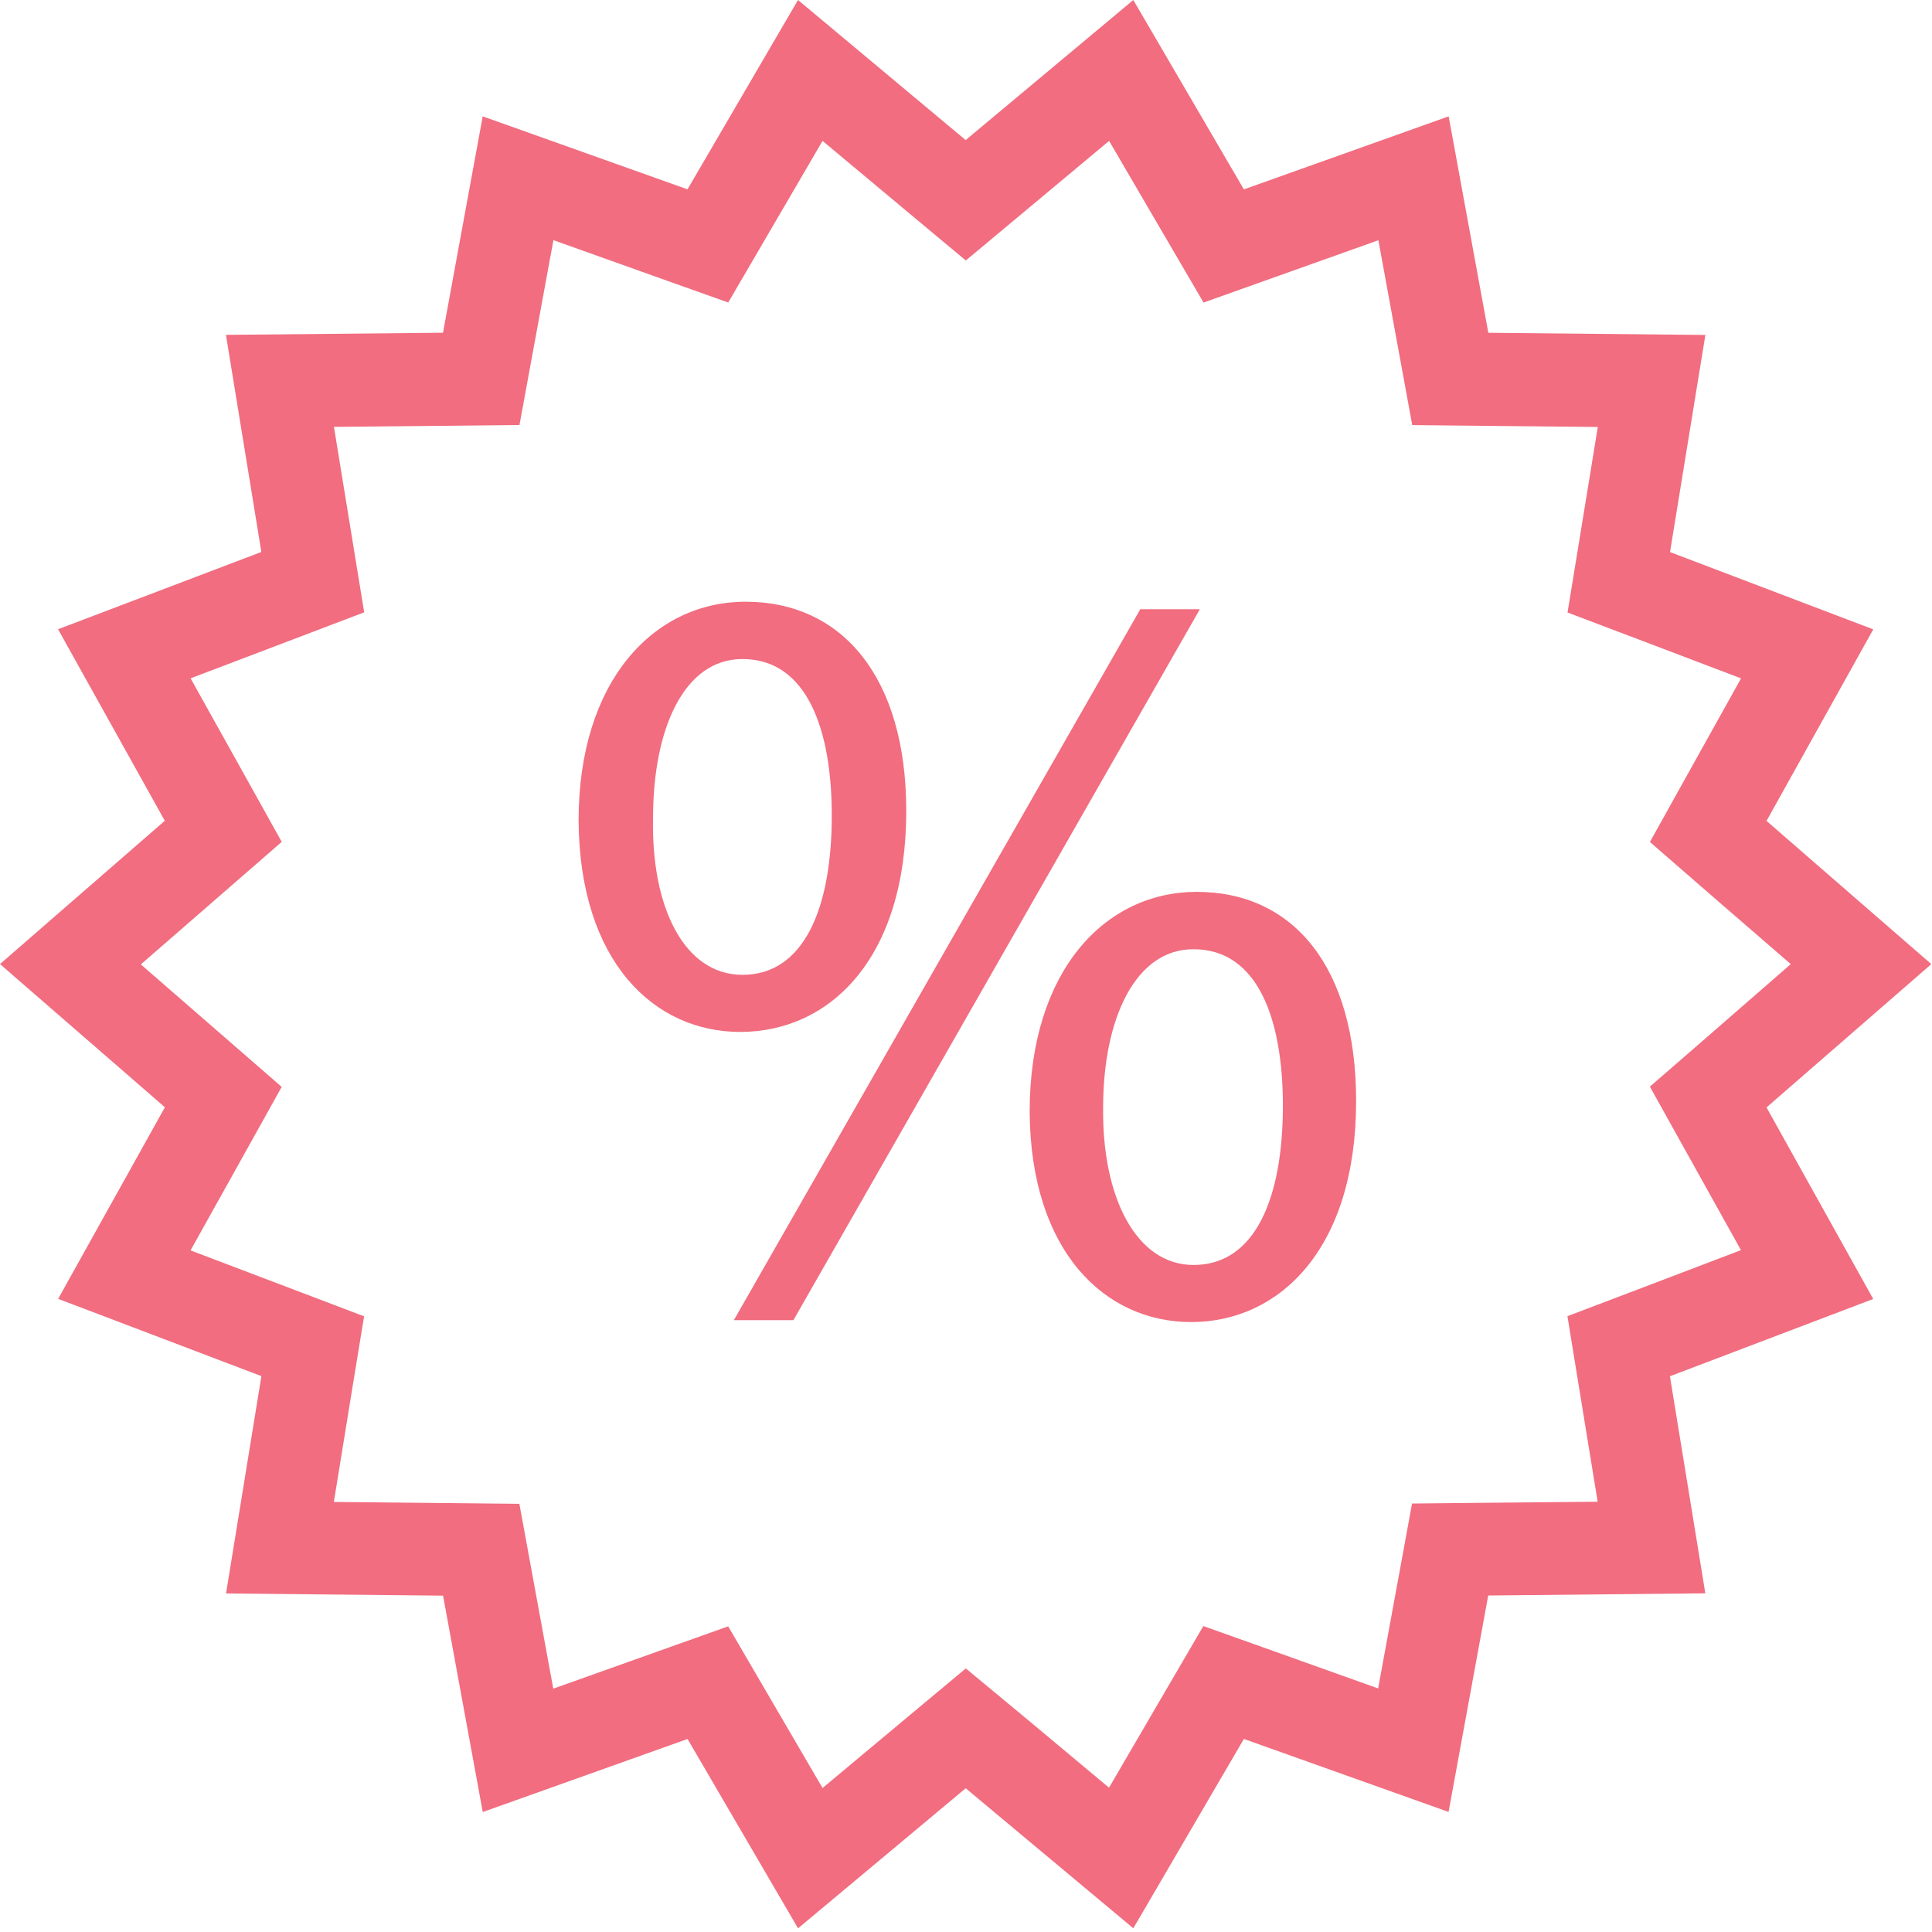
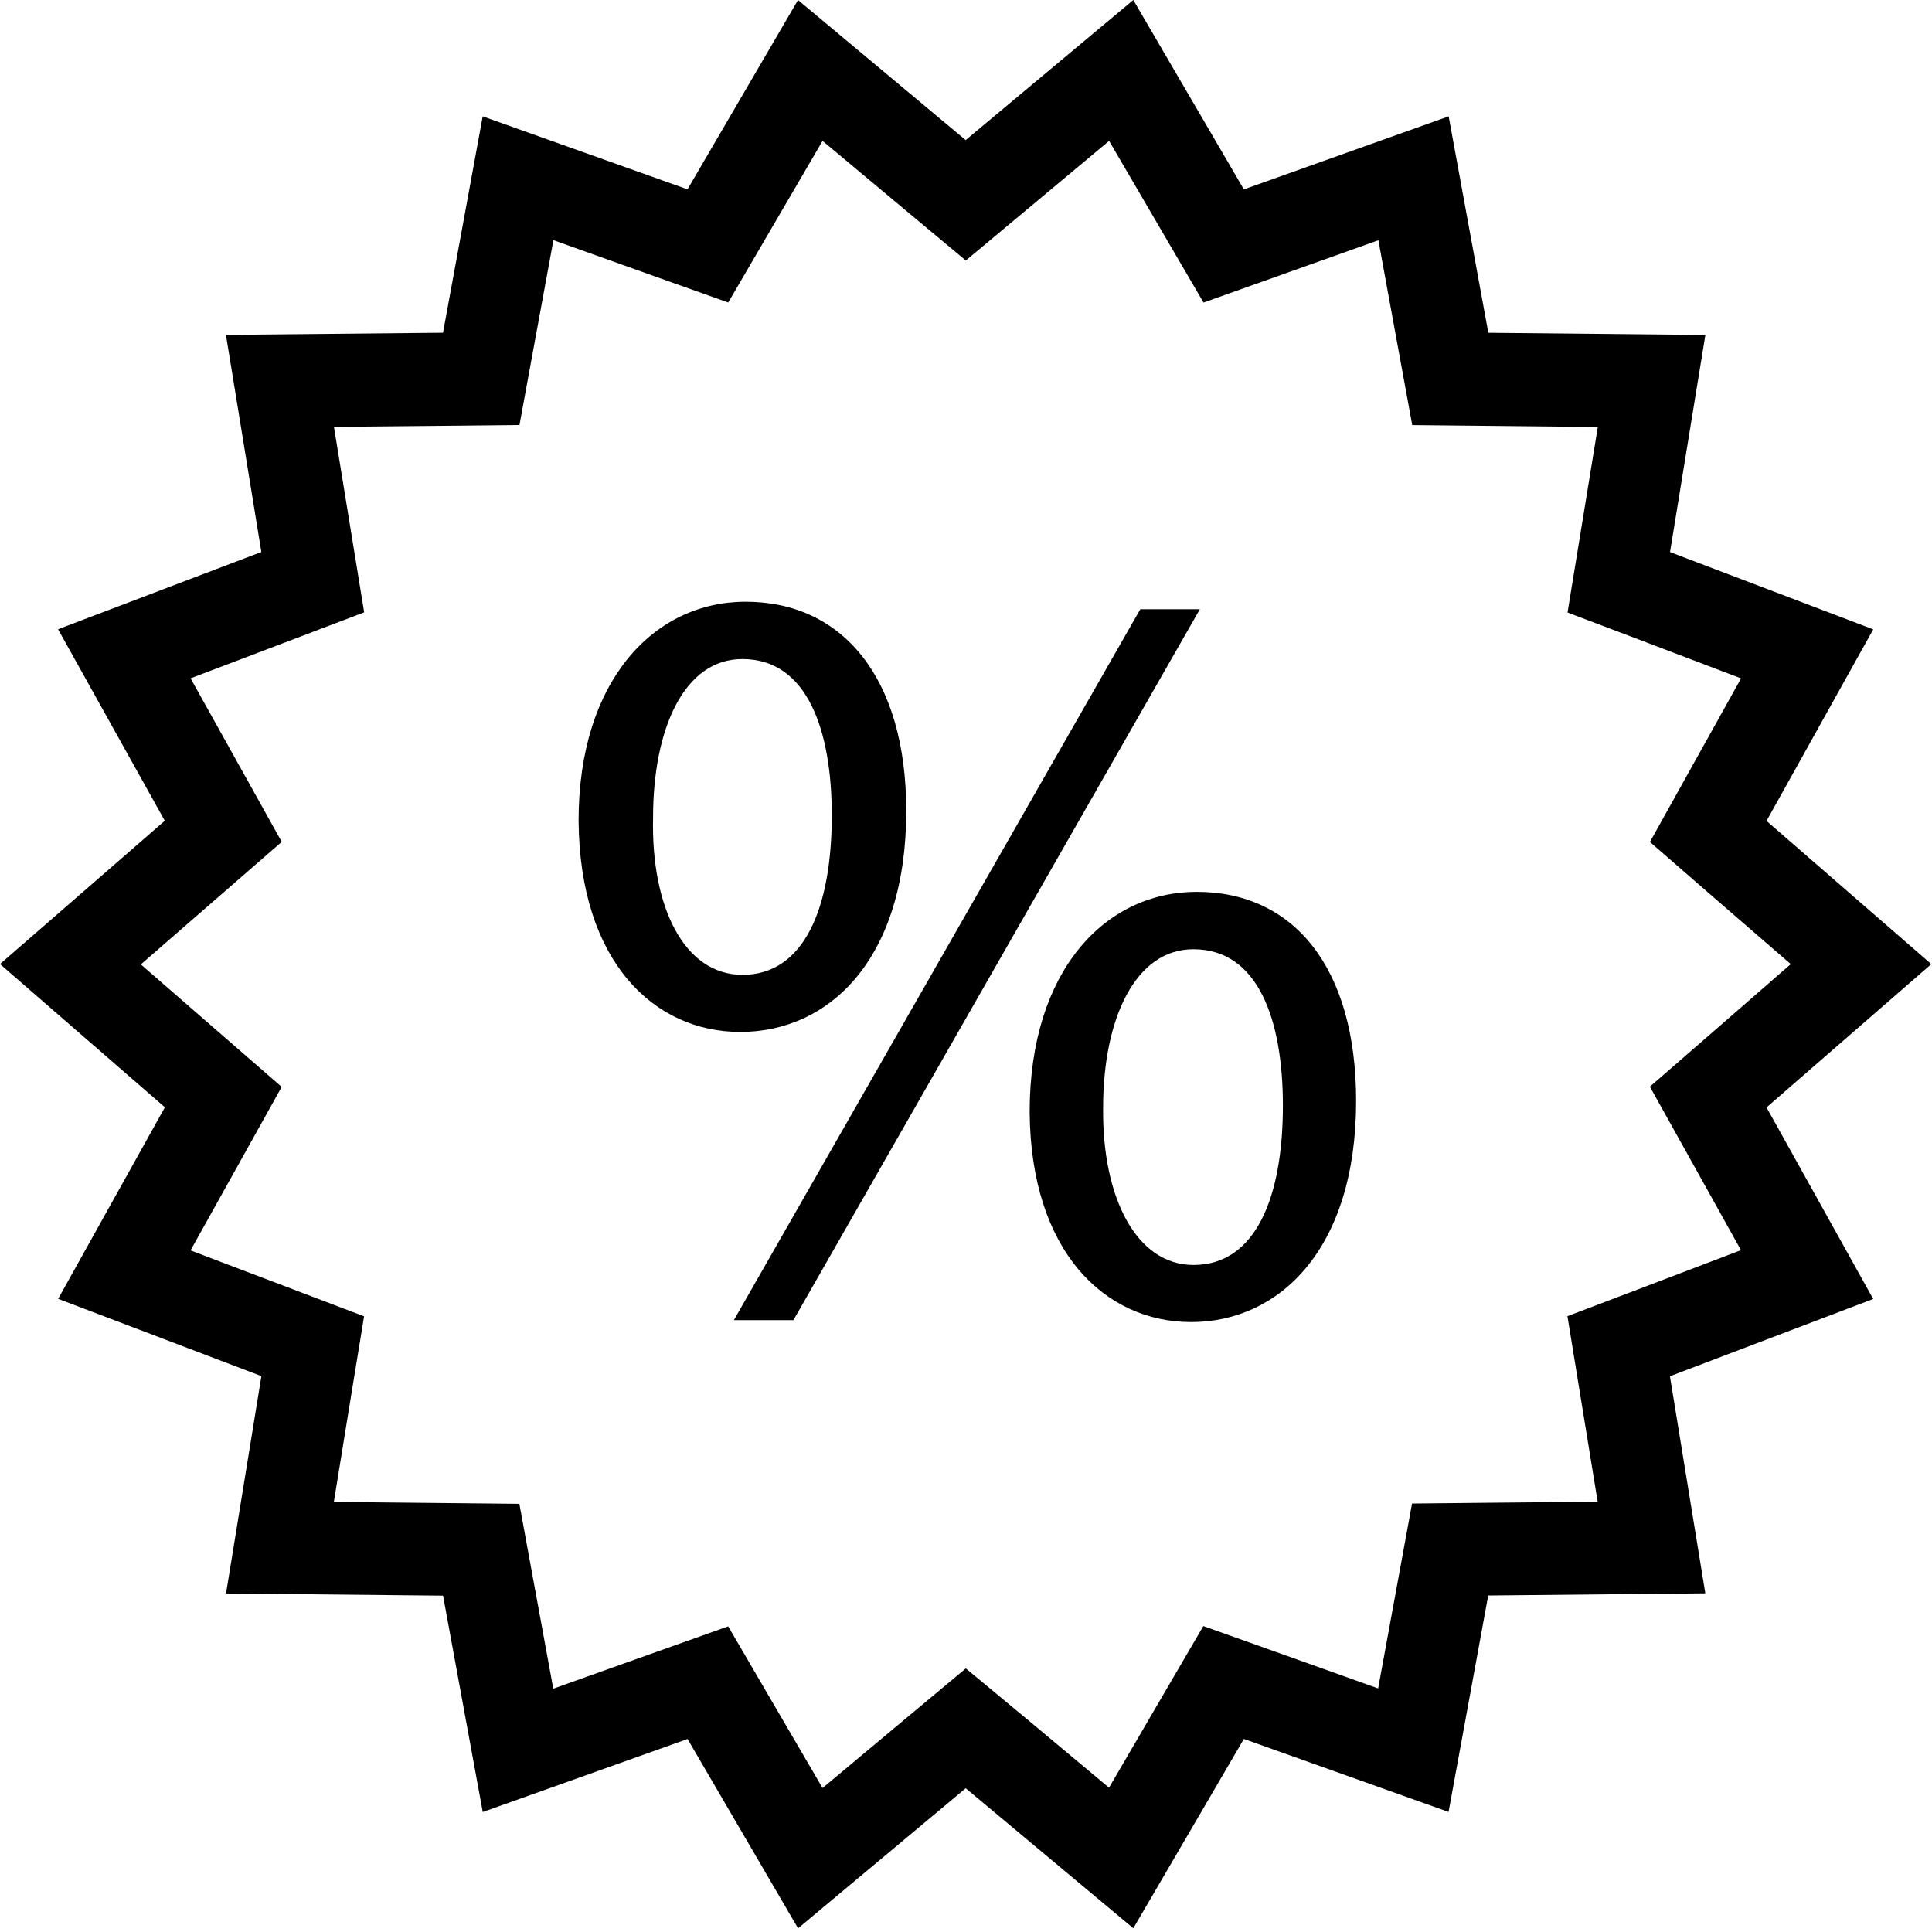
- <svg xmlns="http://www.w3.org/2000/svg" width="40" height="40" viewBox="0 0 40 40" fill="none">
-   <path d="M19.994 37.024L16.523 39.924L14.235 36.004L9.995 37.516L9.173 33.036L4.68 32.991L5.412 28.491L1.204 26.891L3.414 22.925L0 19.96L3.412 16.993L1.202 13.028L5.411 11.428L4.678 6.933L9.172 6.889L9.994 2.409L14.234 3.92L16.522 0L19.993 2.9L23.464 0L25.753 3.921L29.993 2.409L30.814 6.89L35.308 6.935L34.576 11.43L38.784 13.03L36.574 16.996L39.986 19.961L36.574 22.928L38.783 26.894L34.574 28.494L35.307 32.988L30.812 33.033L29.991 37.514L25.753 36.003L23.464 39.923L19.994 37.024ZM21.2 35.541L22.961 37.012L24.122 35.022L24.914 33.666L26.382 34.189L28.533 34.957L28.95 32.684L29.235 31.129L30.796 31.113L33.078 31.092L32.706 28.81L32.452 27.25L33.911 26.696L36.045 25.883L34.925 23.873L34.159 22.498L35.342 21.471L37.076 19.961L35.343 18.461L34.16 17.432L34.926 16.056L36.047 14.045L33.913 13.234L32.454 12.681L32.709 11.121L33.081 8.84L30.799 8.817L29.239 8.801L28.954 7.247L28.538 4.974L26.386 5.741L24.918 6.264L24.125 4.907L22.963 2.917L21.201 4.388L19.996 5.393L18.791 4.388L17.03 2.917L15.869 4.906L15.077 6.263L13.608 5.74L11.458 4.972L11.04 7.246L10.755 8.8L9.195 8.816L6.914 8.838L7.286 11.12L7.54 12.678L6.081 13.233L3.946 14.044L5.067 16.055L5.833 17.43L4.65 18.459L2.916 19.967L4.649 21.474L5.832 22.503L5.066 23.878L3.945 25.888L6.078 26.698L7.538 27.253L7.283 28.812L6.912 31.096L9.193 31.119L10.753 31.135L11.038 32.69L11.455 34.962L13.607 34.195L15.076 33.672L15.868 35.029L17.03 37.019L18.791 35.548L19.996 34.543L21.2 35.541ZM21.318 23.02C21.318 20.093 22.883 18.465 24.777 18.465C26.783 18.465 28.077 20.028 28.077 22.795C28.077 25.854 26.492 27.372 24.662 27.372C22.883 27.372 21.338 25.922 21.318 23.02ZM22.839 22.932C22.816 24.783 23.521 26.19 24.711 26.19C25.988 26.19 26.561 24.805 26.561 22.89C26.561 21.125 26.054 19.653 24.711 19.653C23.5 19.649 22.839 21.103 22.839 22.931V22.932ZM15.194 27.332L23.609 12.613H24.842L16.427 27.332H15.194ZM11.979 16.99C11.979 14.09 13.542 12.458 15.437 12.458C17.437 12.458 18.763 14.022 18.763 16.79C18.763 19.848 17.177 21.365 15.327 21.365C13.544 21.365 12 19.915 11.979 16.991V16.99ZM13.521 16.924C13.477 18.775 14.162 20.181 15.371 20.183C16.648 20.183 17.221 18.799 17.221 16.883C17.221 15.117 16.714 13.645 15.371 13.645C14.162 13.642 13.521 15.092 13.521 16.925V16.924Z" fill="#F16D7F" />
+ <svg xmlns="http://www.w3.org/2000/svg" width="40" height="40" viewBox="0 0 40 40">
+   <path d="M19.994 37.024L16.523 39.924L14.235 36.004L9.995 37.516L9.173 33.036L4.68 32.991L5.412 28.491L1.204 26.891L3.414 22.925L0 19.96L3.412 16.993L1.202 13.028L5.411 11.428L4.678 6.933L9.172 6.889L9.994 2.409L14.234 3.92L16.522 0L19.993 2.9L23.464 0L25.753 3.921L29.993 2.409L30.814 6.89L35.308 6.935L34.576 11.43L38.784 13.03L36.574 16.996L39.986 19.961L36.574 22.928L38.783 26.894L34.574 28.494L35.307 32.988L30.812 33.033L29.991 37.514L25.753 36.003L23.464 39.923L19.994 37.024ZM21.2 35.541L22.961 37.012L24.122 35.022L24.914 33.666L26.382 34.189L28.533 34.957L28.95 32.684L29.235 31.129L30.796 31.113L33.078 31.092L32.706 28.81L32.452 27.25L33.911 26.696L36.045 25.883L34.925 23.873L34.159 22.498L35.342 21.471L37.076 19.961L35.343 18.461L34.16 17.432L34.926 16.056L36.047 14.045L33.913 13.234L32.454 12.681L32.709 11.121L33.081 8.84L30.799 8.817L29.239 8.801L28.954 7.247L28.538 4.974L26.386 5.741L24.918 6.264L24.125 4.907L22.963 2.917L21.201 4.388L19.996 5.393L18.791 4.388L17.03 2.917L15.869 4.906L15.077 6.263L13.608 5.74L11.458 4.972L11.04 7.246L10.755 8.8L9.195 8.816L6.914 8.838L7.286 11.12L7.54 12.678L6.081 13.233L3.946 14.044L5.067 16.055L5.833 17.43L4.65 18.459L2.916 19.967L4.649 21.474L5.832 22.503L5.066 23.878L3.945 25.888L6.078 26.698L7.538 27.253L7.283 28.812L6.912 31.096L9.193 31.119L10.753 31.135L11.038 32.69L11.455 34.962L13.607 34.195L15.076 33.672L15.868 35.029L17.03 37.019L18.791 35.548L19.996 34.543L21.2 35.541ZM21.318 23.02C21.318 20.093 22.883 18.465 24.777 18.465C26.783 18.465 28.077 20.028 28.077 22.795C28.077 25.854 26.492 27.372 24.662 27.372C22.883 27.372 21.338 25.922 21.318 23.02ZM22.839 22.932C22.816 24.783 23.521 26.19 24.711 26.19C25.988 26.19 26.561 24.805 26.561 22.89C26.561 21.125 26.054 19.653 24.711 19.653C23.5 19.649 22.839 21.103 22.839 22.931V22.932ZM15.194 27.332L23.609 12.613H24.842L16.427 27.332H15.194ZM11.979 16.99C11.979 14.09 13.542 12.458 15.437 12.458C17.437 12.458 18.763 14.022 18.763 16.79C18.763 19.848 17.177 21.365 15.327 21.365C13.544 21.365 12 19.915 11.979 16.991V16.99ZM13.521 16.924C13.477 18.775 14.162 20.181 15.371 20.183C16.648 20.183 17.221 18.799 17.221 16.883C17.221 15.117 16.714 13.645 15.371 13.645C14.162 13.642 13.521 15.092 13.521 16.925V16.924Z" />
</svg>
